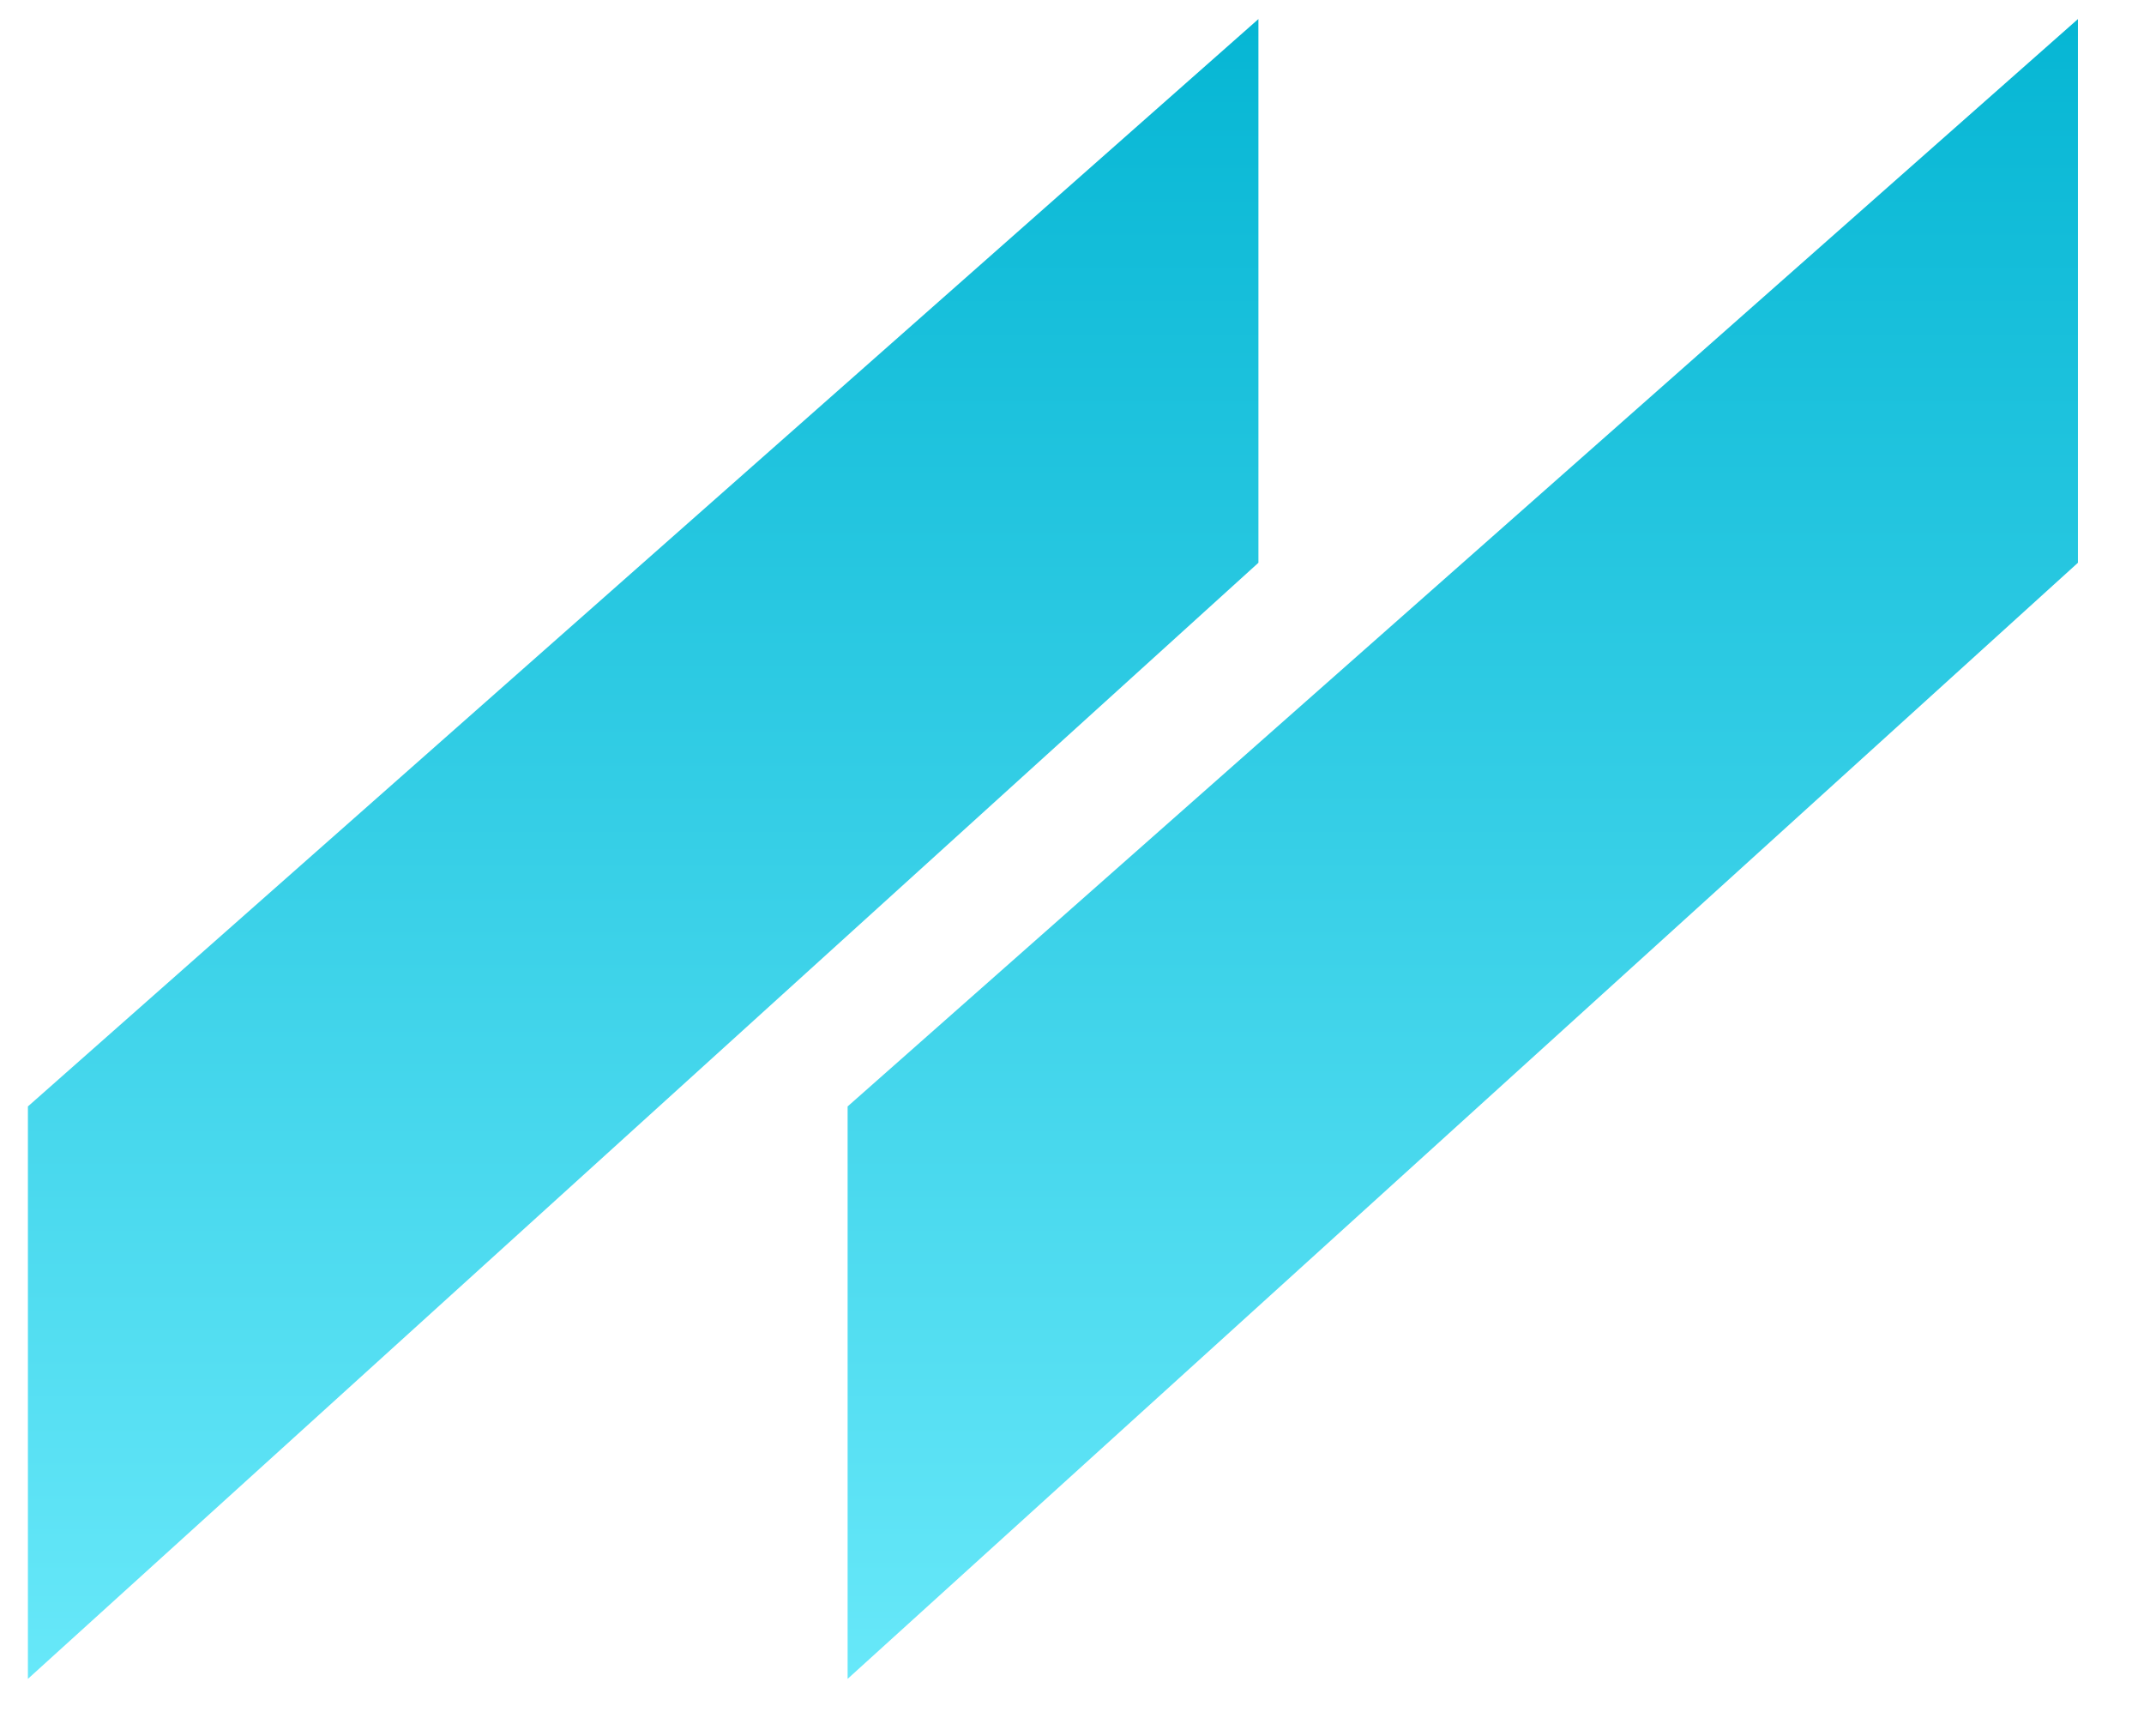
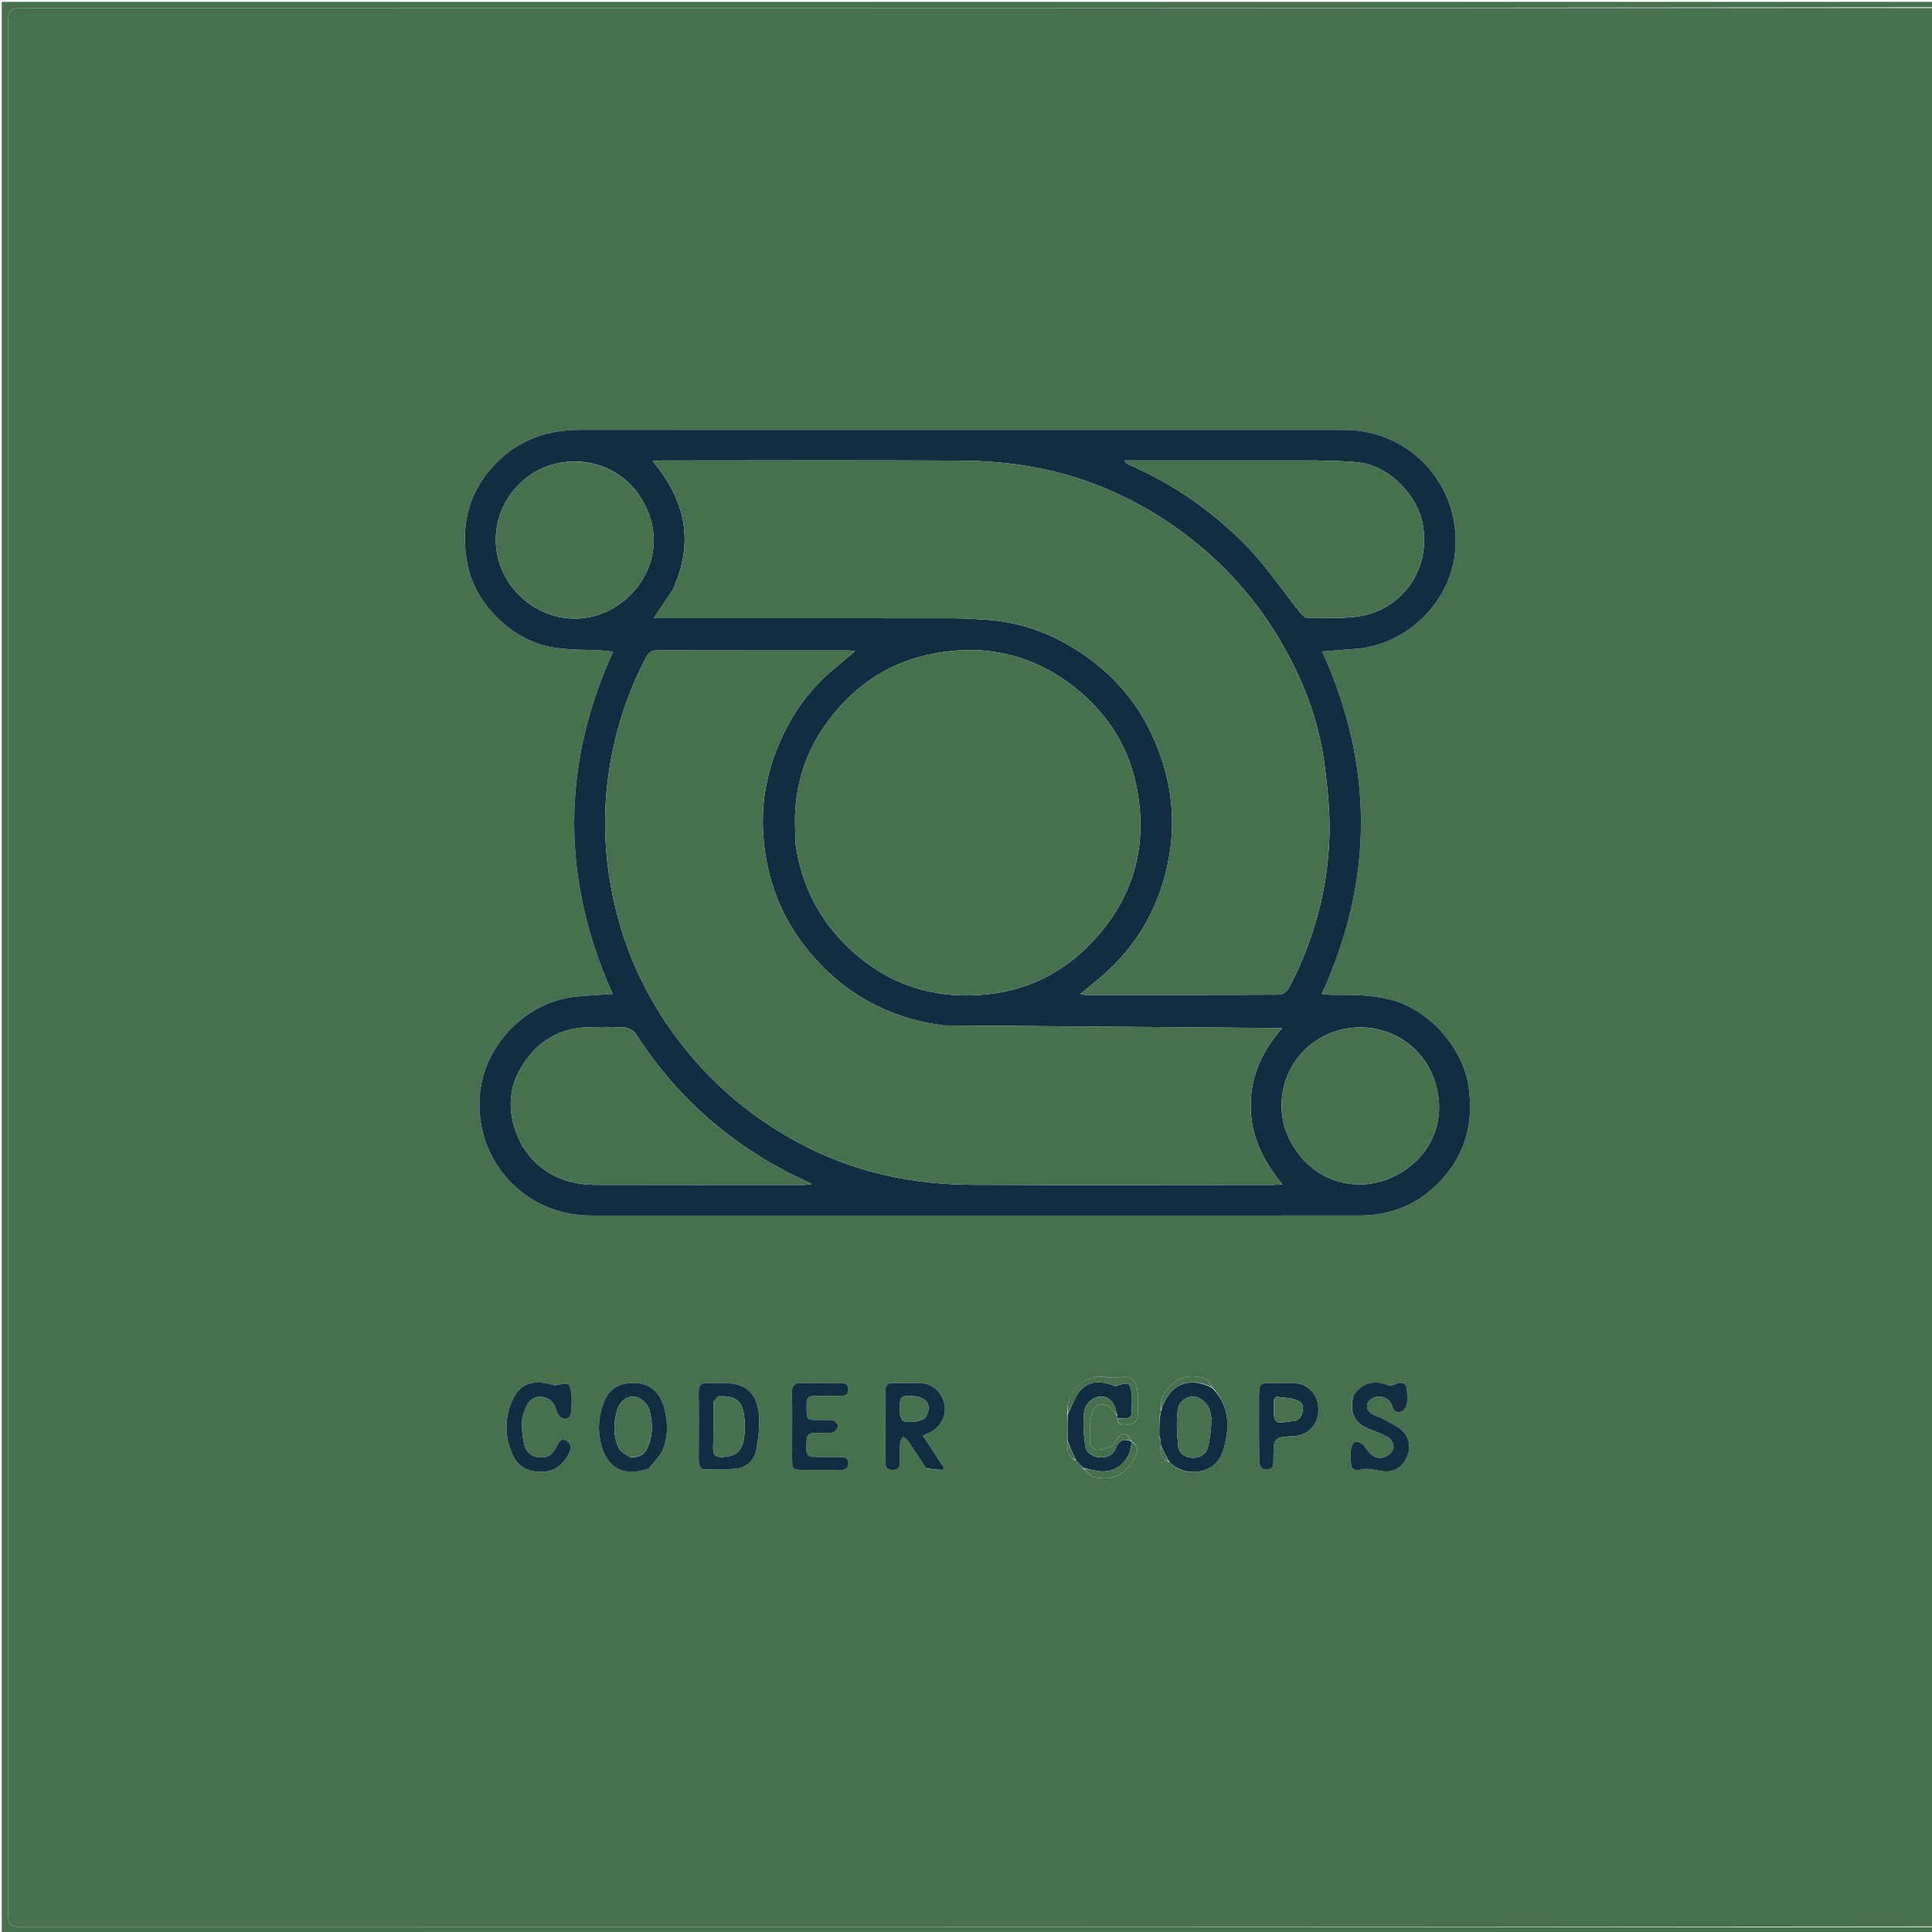
- <svg xmlns="http://www.w3.org/2000/svg" xmlns:xlink="http://www.w3.org/1999/xlink" version="1.1" preserveAspectRatio="xMidYMid meet" viewBox="344.564 330.278 111.737 91.218" width="53.87" height="43.61">
-   <defs>
-     <path d="M453.3 331.28L453.3 359.85L388.64 418.5L388.64 388.42L453.3 331.28Z" id="aFZf6T5ED" />
-     <linearGradient id="gradientb2ThqnP5Op" gradientUnits="userSpaceOnUse" x1="420.97" y1="331.28" x2="420.97" y2="418.5">
-       <stop style="stop-color: #06b6d4;stop-opacity: 1" offset="0%" />
-       <stop style="stop-color: #67e8f9;stop-opacity: 1" offset="100%" />
-     </linearGradient>
-     <path d="M410.23 331.28L410.23 359.85L345.56 418.5L345.56 388.42L410.23 331.28Z" id="a9fehgwfM" />
-     <linearGradient id="gradientk1wNV9Ostb" gradientUnits="userSpaceOnUse" x1="377.89" y1="331.28" x2="377.89" y2="418.5">
-       <stop style="stop-color: #06b6d4;stop-opacity: 1" offset="0%" />
-       <stop style="stop-color: #67e8f9;stop-opacity: 1" offset="100%" />
-     </linearGradient>
-   </defs>
-   <g>
-     <g>
-       <use xlink:href="#aFZf6T5ED" opacity="1" fill="url(#gradientb2ThqnP5Op)" />
-     </g>
-     <g>
-       <use xlink:href="#a9fehgwfM" opacity="1" fill="url(#gradientk1wNV9Ostb)" />
-     </g>
-   </g>
+ <svg xmlns="http://www.w3.org/2000/svg" version="1.1" id="Layer_1" x="0px" y="0px" width="100%" viewBox="0 0 1200 1200" enable-background="new 0 0 1200 1200" xml:space="preserve">
+   <path fill="#47704C" opacity="1" stroke="none" d=" M1201,5   C1201,402.033 1201,799.065 1200.531,1196.549   C806.09,1197 412.118,1197 18.146,1197   C5.001,1197 5,1196.999 5,1183.993   C5,795.353 5,406.712 5,18.072   C5,5.001 5.001,5 18.081,5   C412.387,5 806.693,5 1201,5  M702.797,895.249   C702.797,895.249 702.721,895.295 702.578,894.596   C699.793,889.662 696.926,889.422 693.746,893.89   C692.784,895.242 692.237,897.364 690.966,897.925   C687.953,899.257 684.625,900.477 681.415,900.502   C679.868,900.514 676.999,897.753 676.967,896.2   C676.838,889.996 676.575,883.479 678.277,877.635   C680.257,870.84 687.445,870.527 691.601,876.319   C692.274,877.256 693.085,878.094 693.935,879.629   C693.986,880.065 694.036,880.501 694.015,881.514   C695.045,886.593 699.175,884.996 702.029,884.645   C703.752,884.432 706.438,882.142 706.562,880.613   C707.029,874.85 707.177,868.941 706.4,863.229   C705.49,856.542 701.482,854.422 694.947,855.478   C692.257,855.913 689.366,855.793 686.663,855.344   C673.621,853.178 661.409,864.863 663.046,878.985   C663.062,884.303 663.077,889.622 662.902,895.598   C662.792,900.234 662.821,904.805 668.648,907.308   C670.112,908.833 671.575,910.359 673.214,912.587   C675.426,914.318 677.428,917.114 679.886,917.598   C691.995,919.981 700.172,915.48 705.372,904.461   C707.233,900.517 706.751,897.387 702.797,895.249  M720.924,895.717   C720.98,896.458 721.036,897.2 720.905,898.578   C720.5,902.895 721.611,906.37 726.671,908.33   C734.755,917.625 754.773,916.859 759.607,901.203   C763.883,887.357 764.253,873.592 752.825,861.388   C751.602,859.739 750.715,857.221 749.096,856.594   C742.684,854.115 736.149,853.923 730.219,858.159   C724.117,862.517 720.063,868.017 721.013,876.714   C720.953,877.149 720.893,877.585 720.501,878.369   C720.365,879.265 720.228,880.161 720.045,881.962   C720.06,885.289 720.076,888.616 719.96,892.412   C720.251,893.268 720.542,894.123 720.924,895.717  M313.038,387.499   C322.317,395.581 333.186,400.652 345.207,402.373   C354.704,403.733 364.427,403.501 374.048,404.022   C376.079,404.133 378.099,404.447 380.828,404.743   C348.383,475.952 348.856,546.581 380.551,617.385   C372.397,617.957 365.124,618.297 357.886,619.005   C327.224,622.004 300.878,648.708 298.078,679.498   C294.348,720.509 325.769,754.997 366.903,754.998   C526.053,755.006 685.204,755.009 844.354,754.992   C863.405,754.99 880.072,748.361 893.366,734.92   C909.891,718.211 915.624,697.762 912.108,674.455   C908.512,650.621 887.318,626.883 863.915,620.948   C852.319,618.008 840.562,617.794 828.733,617.967   C826.503,618 824.268,617.671 820.922,617.429   C853.53,546.24 853.295,475.598 821.262,404.642   C828.56,404.059 834.953,403.464 841.358,403.05   C873.915,400.948 901.659,373.501 903.947,341.076   C906.797,300.697 875.436,267.003 834.968,267.001   C676.65,266.994 518.333,267.006 360.016,266.99   C337.057,266.988 317.934,275.088 303.279,293.154   C290.616,308.765 286.923,326.684 289.61,346.112   C291.894,362.627 300.015,376.102 313.038,387.499  M575.698,912.314   C579,912.535 582.301,912.757 585.603,912.978   C585.801,912.482 585.999,911.985 586.197,911.489   C581.976,905.055 577.755,898.62 573.239,891.735   C574.901,890.931 576.178,890.293 577.472,889.691   C584.099,886.61 587.998,879.329 586.647,872.537   C585.037,864.444 579.553,859.377 571.667,859.081   C566.016,858.869 560.351,859.082 554.693,859.017   C551.661,858.982 550.02,860.126 550.03,863.379   C550.075,878.524 550.066,893.669 550.043,908.813   C550.038,911.774 551.471,912.928 554.355,912.97   C557.455,913.016 559.021,911.841 558.977,908.61   C558.92,904.45 558.874,900.281 559.128,896.134   C559.205,894.888 560.297,893.703 560.925,892.491   C561.909,893.241 563.169,893.803 563.834,894.773   C567.679,900.385 571.384,906.093 575.698,912.314  M434.001,902.45   C434.035,904.782 433.806,907.161 434.209,909.427   C434.423,910.634 435.721,912.593 436.545,912.601   C443.829,912.673 451.225,913.082 458.37,911.982   C464.283,911.071 468.722,906.38 469.737,900.565   C471.089,892.826 472.244,884.646 471.167,876.98   C469.354,864.072 462.142,859.007 449.1,859.002   C446.101,859 443.089,859.19 440.106,858.967   C435.628,858.633 433.851,860.344 433.935,864.977   C434.157,877.135 434.004,889.301 434.001,902.45  M403.764,911.496   C406.545,907.667 410.282,904.203 411.906,899.935   C415.229,891.202 414.86,882.007 412.096,873.053   C409.382,864.264 403.079,859.263 394.811,859.02   C384.359,858.714 378.165,862.492 374.737,871.815   C371.377,880.953 371.112,890.294 374.07,899.633   C378.257,912.853 389.561,917.482 403.764,911.496  M840.47,867.264   C837.884,878.006 841.362,884.239 851.824,888.123   C855.695,889.56 859.689,891.037 863.036,893.35   C864.651,894.467 865.953,897.831 865.482,899.692   C864.958,901.761 862.551,904.134 860.44,904.87   C854.921,906.794 851.423,904.404 847.334,898.018   C846.37,896.512 843.738,895.502 841.83,895.43   C840.951,895.397 839.438,898.085 839.152,899.705   C838.695,902.29 838.958,905.015 839.032,907.678   C839.165,912.5 840.947,913.767 845.691,912.776   C847.347,912.43 849.12,912.275 850.793,912.456   C854.047,912.807 857.258,913.809 860.506,913.91   C867.089,914.115 871.459,910.551 874.036,904.729   C876.523,899.108 875.37,892.427 870.674,888.35   C867.729,885.793 864.099,883.974 860.632,882.089   C857.73,880.511 854.367,879.691 851.664,877.862   C848.062,875.426 848.35,870.847 851.809,868.801   C856.812,865.843 863.233,867.859 864.733,873.401   C865.738,877.115 868.146,877.535 870.665,876.684   C872.104,876.198 873.479,873.902 873.834,872.202   C874.366,869.647 874.047,866.898 873.966,864.236   C873.81,859.149 871.008,857.658 866.397,859.893   C865.161,860.492 863.3,860.819 862.111,860.331   C853.492,856.796 845.948,858.919 840.47,867.264  M355.001,873.363   C355.001,870.863 355.283,868.32 354.916,865.876   C354.579,863.631 353.988,860.008 352.718,859.627   C350.355,858.919 347.417,860.125 344.719,860.535   C331.884,856.545 323.442,858.733 318.55,869.127   C313.243,880.404 313.312,892.094 318.337,903.454   C322.027,911.795 329.208,915.034 339.487,913.919   C345.883,913.225 352.969,906.651 354.408,899.573   C354.674,898.261 353.663,896.029 352.529,895.218   C349.065,892.741 347.413,895 345.87,898.115   C342.842,904.233 339.815,905.848 334.1,905.088   C328.577,904.354 326.121,900.446 325.229,895.637   C324.418,891.266 323.965,886.711 324.25,882.294   C324.456,879.099 325.789,875.833 327.23,872.898   C329.048,869.195 332.436,867.128 336.608,867.601   C340.875,868.085 343.833,870.458 345.175,874.879   C345.824,877.018 347.038,879.919 348.753,880.619   C353.071,882.381 354.8,880.356 355.001,873.363  M503.536,913   C509.866,912.986 516.195,912.949 522.524,912.97   C525.276,912.98 526.947,912.078 526.933,908.949   C526.92,905.762 525.107,905.014 522.423,905.028   C518.426,905.049 514.428,905.006 510.431,905.001   C500.583,904.989 500.572,904.839 500.961,894.861   C501.107,891.117 502.736,889.887 506.21,889.99   C509.87,890.099 513.601,890.341 517.169,889.738   C518.593,889.497 520.406,887.261 520.632,885.726   C520.783,884.699 518.607,882.52 517.197,882.24   C514.308,881.667 511.234,882.021 508.237,881.998   C501.15,881.943 501.018,881.811 501.007,874.667   C501.006,873.834 501.082,872.996 501.013,872.169   C500.684,868.208 502.661,866.87 506.405,866.978   C511.564,867.126 516.731,866.981 521.894,866.981   C524.591,866.981 526.902,866.707 526.936,863.08   C526.969,859.538 524.855,859.008 522.054,859.016   C514.059,859.038 506.058,859.188 498.071,858.942   C493.555,858.804 491.858,860.417 491.936,865.007   C492.149,877.496 491.981,889.991 492.007,902.483   C492.031,913.902 491.136,912.939 503.536,913  M782.001,869.552   C782.009,882.383 781.929,895.215 782.14,908.042   C782.167,909.635 783.41,912.052 784.692,912.558   C786.202,913.153 789.224,912.703 790.042,911.58   C791.139,910.074 790.946,907.489 790.968,905.363   C791.097,892.716 791.064,892.716 803.709,891.96   C812.693,891.422 818.971,884.566 818.874,875.396   C818.777,866.104 812.578,859.447 803.499,859.061   C799.507,858.892 795.502,859.002 791.503,859.003   C782.025,859.006 782.025,859.01 782.001,869.552  z" />
+   <path fill="#47704C" opacity="1" stroke="none" d=" M1201,4.5   C806.693,5 412.387,5 18.081,5   C5.001,5 5,5.001 5,18.072   C5,406.712 5,795.353 5,1183.993   C5,1196.999 5.001,1197 18.146,1197   C412.118,1197 806.09,1197 1200.531,1197   C1201,1198.333 1201,1199.666 1201,1201   C801.056,1201 401.111,1201 1.083,1201   C1.083,801.111 1.083,401.222 1.083,1.166   C401,1.166 801,1.166 1201,1.166   C1201,2.001 1201,3 1201,4.5  z" />
+   <path fill="#122D42" opacity="1" stroke="none" d=" M312.781,387.252   C300.015,376.102 291.894,362.627 289.61,346.112   C286.923,326.684 290.616,308.765 303.279,293.154   C317.934,275.088 337.057,266.988 360.016,266.99   C518.333,267.006 676.65,266.994 834.968,267.001   C875.436,267.003 906.797,300.697 903.947,341.076   C901.659,373.501 873.915,400.948 841.358,403.05   C834.953,403.464 828.56,404.059 821.262,404.642   C853.295,475.598 853.53,546.24 820.922,617.429   C824.268,617.671 826.503,618 828.733,617.967   C840.562,617.794 852.319,618.008 863.915,620.948   C887.318,626.883 908.512,650.621 912.108,674.455   C915.624,697.762 909.891,718.211 893.366,734.92   C880.072,748.361 863.405,754.99 844.354,754.992   C685.204,755.009 526.053,755.006 366.903,754.998   C325.769,754.997 294.348,720.509 298.078,679.498   C300.878,648.708 327.224,622.004 357.886,619.005   C365.124,618.297 372.397,617.957 380.551,617.385   C348.856,546.581 348.383,475.952 380.828,404.743   C378.099,404.447 376.079,404.133 374.048,404.022   C364.427,403.501 354.704,403.733 345.207,402.373   C333.186,400.652 322.317,395.581 312.781,387.252  M584.837,636.881   C584.186,636.743 583.54,636.571 582.883,636.472   C550.042,631.507 523.055,616.127 502.042,590.494   C484.849,569.522 475.794,545.202 474.068,518.231   C472.94,500.585 475.559,483.385 481.929,466.835   C489.587,446.94 501.006,429.653 517.493,415.91   C521.846,412.281 526.157,408.601 531.045,404.473   C529.234,404.254 528.268,404.034 527.303,404.034   C487.473,404.018 447.643,404.062 407.813,403.956   C404.118,403.946 402.584,405.866 401.085,408.713   C390.461,428.894 383.352,450.25 379.297,472.666   C374.995,496.445 374.762,520.342 378.368,544.142   C383.709,579.389 396.641,611.723 417.469,640.788   C439.904,672.094 468.431,696.291 502.918,713.314   C534.804,729.054 568.912,735.734 604.233,735.91   C666.226,736.22 728.222,736.001 790.216,735.986   C791.958,735.986 793.7,735.795 796.521,735.629   C784.461,720.854 776.86,705.587 776.826,686.897   C776.793,668.222 783.97,652.842 796.402,638.545   C725.485,638.006 655.609,637.475 584.837,636.881  M417.873,366.283   C414.123,371.887 410.372,377.492 406.019,383.998   C408.812,383.998 411.045,383.998 413.278,383.998   C472.93,383.998 532.582,383.968 592.234,384.039   C599.036,384.047 605.846,384.504 612.639,384.951   C635.84,386.479 656.583,394.762 675.349,408.216   C692.575,420.565 705.999,436.319 715.039,455.426   C726.624,479.911 730.884,505.624 726.06,532.594   C720.735,562.365 706.817,587.172 683.797,606.822   C679.743,610.283 675.589,613.625 671.006,617.415   C672.442,617.699 673.079,617.935 673.715,617.936   C714.039,617.958 754.362,618.013 794.684,617.803   C796.596,617.793 799.264,615.851 800.26,614.07   C803.417,608.422 806.159,602.512 808.685,596.544   C819.362,571.323 825.189,544.906 825.77,517.61   C826.065,503.735 824.598,489.732 822.855,475.923   C819.852,452.12 812.192,429.605 801.055,408.407   C787.713,383.012 770.4,360.721 748.549,341.873   C729.07,325.072 707.56,311.773 683.811,302.184   C656.044,290.972 626.862,286.271 597.084,286.107   C535.268,285.766 473.448,285.999 411.63,286.018   C409.911,286.018 408.193,286.259 405.419,286.466   C425.931,310.941 431.304,336.898 417.873,366.283  M493.992,517.666   C494.087,520.159 493.949,522.687 494.312,525.141   C498.012,550.159 508.806,571.403 527.304,588.909   C551.323,611.64 579.933,620.791 612.338,617.689   C638.229,615.21 660.409,604.122 678.392,585.094   C703.551,558.471 712.817,526.933 706.404,491.066   C701.646,464.453 687.996,442.822 666.638,426.268   C640.798,406.24 611.491,399.885 579.65,406.007   C556.994,410.363 537.647,421.192 522.033,438.444   C501.885,460.706 492.134,486.634 493.992,517.666  M817.499,286   C778.036,286 738.572,286 698.331,286   C699.304,287.266 699.45,287.616 699.71,287.764   C700.576,288.257 701.465,288.717 702.376,289.12   C729.924,301.301 754.257,318.374 775.027,339.943   C786.814,352.182 796.39,366.546 807.055,379.878   C808.317,381.455 810.187,383.715 811.751,383.696   C823.854,383.55 836.369,384.731 847.96,382.054   C870.498,376.849 888.342,354.887 883.899,326.672   C880.95,307.939 863.18,289.647 844.369,287.272   C835.828,286.194 827.127,286.384 817.499,286  M324.486,711.935   C326.582,714.712 328.44,717.713 330.815,720.226   C341.539,731.575 355.233,735.903 370.395,735.948   C413.182,736.076 455.97,736 498.758,735.983   C500.137,735.982 501.516,735.748 504.112,735.512   C502.455,734.583 501.947,734.247 501.4,733.998   C474.984,722.01 451.26,706.002 430.421,685.848   C416.766,672.644 405.04,657.82 394.691,641.866   C393.435,639.93 390.275,638.345 387.893,638.188   C380.598,637.71 373.252,637.907 365.928,638.024   C348.893,638.297 335.376,645.73 325.858,659.538   C314.384,676.184 314.711,693.703 324.486,711.935  M396.17,306.353   C377.556,280.98 339.392,279.772 319.099,304.407   C301.363,325.939 305.202,357.149 327.627,374.156   C347.242,389.033 373.267,387.291 391.006,370.08   C408.391,353.213 411.459,327.557 396.17,306.353  M888.516,665.038   C876.389,640.784 847.297,631.229 822.578,643.381   C799.168,654.889 789.164,684.2 800.928,707.7   C814.398,734.608 842.832,741.283 864.626,731.256   C891.219,719.021 900.961,690.953 888.516,665.038  z" />
+   <path fill="#122D42" opacity="1" stroke="none" d=" M575.417,912.041   C571.384,906.093 567.679,900.385 563.834,894.773   C563.169,893.803 561.909,893.241 560.925,892.491   C560.297,893.703 559.205,894.888 559.128,896.134   C558.874,900.281 558.92,904.45 558.977,908.61   C559.021,911.841 557.455,913.016 554.355,912.97   C551.471,912.928 550.038,911.774 550.043,908.813   C550.066,893.669 550.075,878.524 550.03,863.379   C550.02,860.126 551.661,858.982 554.693,859.017   C560.351,859.082 566.016,858.869 571.667,859.081   C579.553,859.377 585.037,864.444 586.647,872.537   C587.998,879.329 584.099,886.61 577.472,889.691   C576.178,890.293 574.901,890.931 573.239,891.735   C577.755,898.62 581.976,905.055 586.197,911.489   C585.999,911.985 585.801,912.482 585.603,912.978   C582.301,912.757 579,912.535 575.417,912.041  M559.069,879.11   C559.626,880.233 559.89,881.793 560.794,882.396   C563.509,884.208 572.872,883.002 574.832,880.351   C576.076,878.669 576.858,876.153 576.754,874.066   C576.515,869.253 571.432,866.901 563.806,866.961   C558.137,867.006 559.127,870.847 559.013,874.22   C558.969,875.547 559.022,876.878 559.069,879.11  z" />
+   <path fill="#122D42" opacity="1" stroke="none" d=" M434.001,901.957   C434.004,889.301 434.157,877.135 433.935,864.977   C433.851,860.344 435.628,858.633 440.106,858.967   C443.089,859.19 446.101,859 449.1,859.002   C462.142,859.007 469.354,864.072 471.167,876.98   C472.244,884.646 471.089,892.826 469.737,900.565   C468.722,906.38 464.283,911.071 458.37,911.982   C451.225,913.082 443.829,912.673 436.545,912.601   C435.721,912.593 434.423,910.634 434.209,909.427   C433.806,907.161 434.035,904.782 434.001,901.957  M443.066,870.932   C443.049,880.429 443.181,889.93 442.951,899.421   C442.842,903.936 444.796,905.26 448.974,904.986   C456.727,904.478 460.783,901.681 462.019,893.898   C462.86,888.607 462.851,882.937 461.925,877.665   C460.389,868.911 455.329,867.094 447.024,867.203   C445.719,867.221 444.438,869.052 443.066,870.932  z" />
+   <path fill="#122D42" opacity="1" stroke="none" d=" M721.092,897.941   C721.036,897.2 720.98,896.458 720.895,895.025   C720.608,893.536 720.35,892.739 720.091,891.942   C720.076,888.616 720.06,885.289 720.272,881.259   C720.611,879.71 720.722,878.865 720.834,878.021   C720.893,877.585 720.953,877.149 721.274,876.102   C725.936,859.801 738.463,854.469 752.961,862.114   C764.253,873.592 763.883,887.357 759.607,901.203   C754.773,916.859 734.755,917.625 726.223,907.84   C724.214,904.213 722.653,901.077 721.092,897.941  M752.539,882.131   C752.29,880.496 752.142,878.838 751.774,877.231   C750.573,871.99 746.3,867.91 741.725,867.529   C737.266,867.158 732.251,870.133 731.514,875.813   C730.559,883.167 731.083,890.81 731.795,898.248   C732.24,902.892 736.153,905.287 740.664,905.478   C745.211,905.669 749.043,903.33 750.239,898.989   C751.666,893.814 751.971,888.33 752.539,882.131  z" />
+   <path fill="#122D42" opacity="1" stroke="none" d=" M403.437,911.687   C389.561,917.482 378.257,912.853 374.07,899.633   C371.112,890.294 371.377,880.953 374.737,871.815   C378.165,862.492 384.359,858.714 394.811,859.02   C403.079,859.263 409.382,864.264 412.096,873.053   C414.86,882.007 415.229,891.202 411.906,899.935   C410.282,904.203 406.545,907.667 403.437,911.687  M391.887,905.359   C398.55,904.954 401.026,903.014 403.135,896.964   C405.456,890.305 405.288,883.599 403.676,876.888   C402.407,871.605 397.851,867.589 393.361,867.438   C389.123,867.295 384.945,870.348 383.363,875.705   C381.01,883.671 380.792,891.877 384.29,899.519   C385.399,901.94 388.807,903.309 391.887,905.359  z" />
+   <path fill="#122D42" opacity="1" stroke="none" d=" M840.649,866.926   C845.948,858.919 853.492,856.796 862.111,860.331   C863.3,860.819 865.161,860.492 866.397,859.893   C871.008,857.658 873.81,859.149 873.966,864.236   C874.047,866.898 874.366,869.647 873.834,872.202   C873.479,873.902 872.104,876.198 870.665,876.684   C868.146,877.535 865.738,877.115 864.733,873.401   C863.233,867.859 856.812,865.843 851.809,868.801   C848.35,870.847 848.062,875.426 851.664,877.862   C854.367,879.691 857.73,880.511 860.632,882.089   C864.099,883.974 867.729,885.793 870.674,888.35   C875.37,892.427 876.523,899.108 874.036,904.729   C871.459,910.551 867.089,914.115 860.506,913.91   C857.258,913.809 854.047,912.807 850.793,912.456   C849.12,912.275 847.347,912.43 845.691,912.776   C840.947,913.767 839.165,912.5 839.032,907.678   C838.958,905.015 838.695,902.29 839.152,899.705   C839.438,898.085 840.951,895.397 841.83,895.43   C843.738,895.502 846.37,896.512 847.334,898.018   C851.423,904.404 854.921,906.794 860.44,904.87   C862.551,904.134 864.958,901.761 865.482,899.692   C865.953,897.831 864.651,894.467 863.036,893.35   C859.689,891.037 855.695,889.56 851.824,888.123   C841.362,884.239 837.884,878.006 840.649,866.926  z" />
+   <path fill="#122D42" opacity="1" stroke="none" d=" M694.087,880.937   C694.036,880.501 693.986,880.065 693.898,878.925   C692.233,870.88 689.313,867.639 684.147,867.437   C679.213,867.244 674.007,871.284 673.274,877.822   C672.538,884.381 673.139,891.202 674.019,897.793   C674.575,901.955 677.818,904.613 682.316,905.133   C687.083,905.684 691.152,904.221 692.939,899.71   C694.931,894.681 697.852,893.212 702.721,895.295   C702.721,895.295 702.797,895.249 702.787,895.603   C702.511,906.014 694.81,914.048 685.024,913.884   C681.019,913.817 677.034,912.586 673.039,911.885   C671.575,910.359 670.112,908.833 668.209,906.823   C666.211,902.54 664.652,898.74 663.092,894.941   C663.077,889.622 663.062,884.303 663.292,878.231   C666.142,872.593 667.825,866.793 671.561,863.032   C677.677,856.874 685.469,857.958 692.844,861.086   C695.489,860.103 698.428,858.9 700.753,859.636   C702.034,860.042 702.685,863.666 702.906,865.909   C703.248,869.372 702.911,872.897 702.988,876.392   C703.056,879.477 701.815,881.114 698.583,880.972   C697.087,880.906 695.586,880.945 694.087,880.937  z" />
+   <path fill="#122D42" opacity="1" stroke="none" d=" M355,873.837   C354.8,880.356 353.071,882.381 348.753,880.619   C347.038,879.919 345.824,877.018 345.175,874.879   C343.833,870.458 340.875,868.085 336.608,867.601   C332.436,867.128 329.048,869.195 327.23,872.898   C325.789,875.833 324.456,879.099 324.25,882.294   C323.965,886.711 324.418,891.266 325.229,895.637   C326.121,900.446 328.577,904.354 334.1,905.088   C339.815,905.848 342.842,904.233 345.87,898.115   C347.413,895 349.065,892.741 352.529,895.218   C353.663,896.029 354.674,898.261 354.408,899.573   C352.969,906.651 345.883,913.225 339.487,913.919   C329.208,915.034 322.027,911.795 318.337,903.454   C313.312,892.094 313.243,880.404 318.55,869.127   C323.442,858.733 331.884,856.545 344.719,860.535   C347.417,860.125 350.355,858.919 352.718,859.627   C353.988,860.008 354.579,863.631 354.916,865.876   C355.283,868.32 355.001,870.863 355,873.837  z" />
+   <path fill="#122D42" opacity="1" stroke="none" d=" M503.044,913   C491.136,912.939 492.031,913.902 492.007,902.483   C491.981,889.991 492.149,877.496 491.936,865.007   C491.858,860.417 493.555,858.804 498.071,858.942   C506.058,859.188 514.059,859.038 522.054,859.016   C524.855,859.008 526.969,859.538 526.936,863.08   C526.902,866.707 524.591,866.981 521.894,866.981   C516.731,866.981 511.564,867.126 506.405,866.978   C502.661,866.87 500.684,868.208 501.013,872.169   C501.082,872.996 501.006,873.834 501.007,874.667   C501.018,881.811 501.15,881.943 508.237,881.998   C511.234,882.021 514.308,881.667 517.197,882.24   C518.607,882.52 520.783,884.699 520.632,885.726   C520.406,887.261 518.593,889.497 517.169,889.738   C513.601,890.341 509.87,890.099 506.21,889.99   C502.736,889.887 501.107,891.117 500.961,894.861   C500.572,904.839 500.583,904.989 510.431,905.001   C514.428,905.006 518.426,905.049 522.423,905.028   C525.107,905.014 526.92,905.762 526.933,908.949   C526.947,912.078 525.276,912.98 522.524,912.97   C516.195,912.949 509.866,912.986 503.044,913  z" />
+   <path fill="#122D42" opacity="1" stroke="none" d=" M782.001,869.064   C782.025,859.01 782.025,859.006 791.503,859.003   C795.502,859.002 799.507,858.892 803.499,859.061   C812.578,859.447 818.777,866.104 818.874,875.396   C818.971,884.566 812.693,891.422 803.709,891.96   C791.064,892.716 791.097,892.716 790.968,905.363   C790.946,907.489 791.139,910.074 790.042,911.58   C789.224,912.703 786.202,913.153 784.692,912.558   C783.41,912.052 782.167,909.635 782.14,908.042   C781.929,895.215 782.009,882.383 782.001,869.064  M807.35,880.746   C809.61,877.134 810.377,872.323 806.956,870.37   C802.992,868.108 797.628,868.248 792.841,867.559   C792.408,867.497 791.26,869.003 791.279,869.76   C791.393,874.179 790.289,879.75 792.544,882.605   C794.08,884.551 800.433,882.754 804.623,882.492   C805.368,882.445 806.07,881.72 807.35,880.746  z" />
+   <path fill="#47704C" opacity="1" stroke="none" d=" M694.051,881.225   C695.586,880.945 697.087,880.906 698.583,880.972   C701.815,881.114 703.056,879.477 702.988,876.392   C702.911,872.897 703.248,869.372 702.906,865.909   C702.685,863.666 702.034,860.042 700.753,859.636   C698.428,858.9 695.489,860.103 692.844,861.086   C685.469,857.958 677.677,856.874 671.561,863.032   C667.825,866.793 666.142,872.593 663.315,877.767   C661.409,864.863 673.621,853.178 686.663,855.344   C689.366,855.793 692.257,855.913 694.947,855.478   C701.482,854.422 705.49,856.542 706.4,863.229   C707.177,868.941 707.029,874.85 706.562,880.613   C706.438,882.142 703.752,884.432 702.029,884.645   C699.175,884.996 695.045,886.593 694.051,881.225  z" />
+   <path fill="#47704C" opacity="1" stroke="none" d=" M702.65,894.946   C697.852,893.212 694.931,894.681 692.939,899.71   C691.152,904.221 687.083,905.684 682.316,905.133   C677.818,904.613 674.575,901.955 674.019,897.793   C673.139,891.202 672.538,884.381 673.274,877.822   C674.007,871.284 679.213,867.244 684.147,867.437   C689.313,867.639 692.233,870.88 693.847,878.6   C693.085,878.094 692.274,877.256 691.601,876.319   C687.445,870.527 680.257,870.84 678.277,877.635   C676.575,883.479 676.838,889.996 676.967,896.2   C676.999,897.753 679.868,900.514 681.415,900.502   C684.625,900.477 687.953,899.257 690.966,897.925   C692.237,897.364 692.784,895.242 693.746,893.89   C696.926,889.422 699.793,889.662 702.65,894.946  z" />
+   <path fill="#47704C" opacity="1" stroke="none" d=" M673.126,912.236   C677.034,912.586 681.019,913.817 685.024,913.884   C694.81,914.048 702.511,906.014 702.764,895.565   C706.751,897.387 707.233,900.517 705.372,904.461   C700.172,915.48 691.995,919.981 679.886,917.598   C677.428,917.114 675.426,914.318 673.126,912.236  z" />
+   <path fill="#47704C" opacity="1" stroke="none" d=" M752.893,861.751   C738.463,854.469 725.936,859.801 721.315,875.775   C720.063,868.017 724.117,862.517 730.219,858.159   C736.149,853.923 742.684,854.115 749.096,856.594   C750.715,857.221 751.602,859.739 752.893,861.751  z" />
+   <path fill="#47704C" opacity="1" stroke="none" d=" M662.997,895.27   C664.652,898.74 666.211,902.54 667.943,906.651   C662.821,904.805 662.792,900.234 662.997,895.27  z" />
+   <path fill="#47704C" opacity="1" stroke="none" d=" M720.999,898.26   C722.653,901.077 724.214,904.213 725.944,907.656   C721.611,906.37 720.5,902.895 720.999,898.26  z" />
+   <path fill="#47704C" opacity="1" stroke="none" d=" M720.026,892.177   C720.35,892.739 720.608,893.536 720.85,894.656   C720.542,894.123 720.251,893.268 720.026,892.177  z" />
+   <path fill="#47704C" opacity="1" stroke="none" d=" M720.667,878.195   C720.722,878.865 720.611,879.71 720.296,880.806   C720.228,880.161 720.365,879.265 720.667,878.195  z" />
+   <path fill="#47704C" opacity="1" stroke="none" d=" M585.285,636.913   C655.609,637.475 725.485,638.006 796.402,638.545   C783.97,652.842 776.793,668.222 776.826,686.897   C776.86,705.587 784.461,720.854 796.521,735.629   C793.7,735.795 791.958,735.986 790.216,735.986   C728.222,736.001 666.226,736.22 604.233,735.91   C568.912,735.734 534.804,729.054 502.918,713.314   C468.431,696.291 439.904,672.094 417.469,640.788   C396.641,611.723 383.709,579.389 378.368,544.142   C374.762,520.342 374.995,496.445 379.297,472.666   C383.352,450.25 390.461,428.894 401.085,408.713   C402.584,405.866 404.118,403.946 407.813,403.956   C447.643,404.062 487.473,404.018 527.303,404.034   C528.268,404.034 529.234,404.254 531.045,404.473   C526.157,408.601 521.846,412.281 517.493,415.91   C501.006,429.653 489.587,446.94 481.929,466.835   C475.559,483.385 472.94,500.585 474.068,518.231   C475.794,545.202 484.849,569.522 502.042,590.494   C523.055,616.127 550.042,631.507 582.883,636.472   C583.54,636.571 584.186,636.743 585.285,636.913  z" />
+   <path fill="#47704C" opacity="1" stroke="none" d=" M418.02,365.94   C431.304,336.898 425.931,310.941 405.419,286.466   C408.193,286.259 409.911,286.018 411.63,286.018   C473.448,285.999 535.268,285.766 597.084,286.107   C626.862,286.271 656.044,290.972 683.811,302.184   C707.56,311.773 729.07,325.072 748.549,341.873   C770.4,360.721 787.713,383.012 801.055,408.407   C812.192,429.605 819.852,452.12 822.855,475.923   C824.598,489.732 826.065,503.735 825.77,517.61   C825.189,544.906 819.362,571.323 808.685,596.544   C806.159,602.512 803.417,608.422 800.26,614.07   C799.264,615.851 796.596,617.793 794.684,617.803   C754.362,618.013 714.039,617.958 673.715,617.936   C673.079,617.935 672.442,617.699 671.006,617.415   C675.589,613.625 679.743,610.283 683.797,606.822   C706.817,587.172 720.735,562.365 726.06,532.594   C730.884,505.624 726.624,479.911 715.039,455.426   C705.999,436.319 692.575,420.565 675.349,408.216   C656.583,394.762 635.84,386.479 612.639,384.951   C605.846,384.504 599.036,384.047 592.234,384.039   C532.582,383.968 472.93,383.998 413.278,383.998   C411.045,383.998 408.812,383.998 406.019,383.998   C410.372,377.492 414.123,371.887 418.02,365.94  z" />
+   <path fill="#47704C" opacity="1" stroke="none" d=" M493.985,517.206   C492.134,486.634 501.885,460.706 522.033,438.444   C537.647,421.192 556.994,410.363 579.65,406.007   C611.491,399.885 640.798,406.24 666.638,426.268   C687.996,442.822 701.646,464.453 706.404,491.066   C712.817,526.933 703.551,558.471 678.392,585.094   C660.409,604.122 638.229,615.21 612.338,617.689   C579.933,620.791 551.323,611.64 527.304,588.909   C508.806,571.403 498.012,550.159 494.312,525.141   C493.949,522.687 494.087,520.159 493.985,517.206  z" />
+   <path fill="#47704C" opacity="1" stroke="none" d=" M817.999,286   C827.127,286.384 835.828,286.194 844.369,287.272   C863.18,289.647 880.95,307.939 883.899,326.672   C888.342,354.887 870.498,376.849 847.96,382.054   C836.369,384.731 823.854,383.55 811.751,383.696   C810.187,383.715 808.317,381.455 807.055,379.878   C796.39,366.546 786.814,352.182 775.027,339.943   C754.257,318.374 729.924,301.301 702.376,289.12   C701.465,288.717 700.576,288.257 699.71,287.764   C699.45,287.616 699.304,287.266 698.331,286   C738.572,286 778.036,286 817.999,286  z" />
+   <path fill="#47704C" opacity="1" stroke="none" d=" M324.312,711.611   C314.711,693.703 314.384,676.184 325.858,659.538   C335.376,645.73 348.893,638.297 365.928,638.024   C373.252,637.907 380.598,637.71 387.893,638.188   C390.275,638.345 393.435,639.93 394.691,641.866   C405.04,657.82 416.766,672.644 430.421,685.848   C451.26,706.002 474.984,722.01 501.4,733.998   C501.947,734.247 502.455,734.583 504.112,735.512   C501.516,735.748 500.137,735.982 498.758,735.983   C455.97,736 413.182,736.076 370.395,735.948   C355.233,735.903 341.539,731.575 330.815,720.226   C328.44,717.713 326.582,714.712 324.312,711.611  z" />
+   <path fill="#47704C" opacity="1" stroke="none" d=" M396.372,306.651   C411.459,327.557 408.391,353.213 391.006,370.08   C373.267,387.291 347.242,389.033 327.627,374.156   C305.202,357.149 301.363,325.939 319.099,304.407   C339.392,279.772 377.556,280.98 396.372,306.651  z" />
+   <path fill="#47704C" opacity="1" stroke="none" d=" M888.691,665.372   C900.961,690.953 891.219,719.021 864.626,731.256   C842.832,741.283 814.398,734.608 800.928,707.7   C789.164,684.2 799.168,654.889 822.578,643.381   C847.297,631.229 876.389,640.784 888.691,665.372  z" />
+   <path fill="#47704C" opacity="1" stroke="none" d=" M559.05,878.659   C559.022,876.878 558.969,875.547 559.013,874.22   C559.127,870.847 558.137,867.006 563.806,866.961   C571.432,866.901 576.515,869.253 576.754,874.066   C576.858,876.153 576.076,878.669 574.832,880.351   C572.872,883.002 563.509,884.208 560.794,882.396   C559.89,881.793 559.626,880.233 559.05,878.659  z" />
+   <path fill="#47704C" opacity="1" stroke="none" d=" M443.106,870.488   C444.438,869.052 445.719,867.221 447.024,867.203   C455.329,867.094 460.389,868.911 461.925,877.665   C462.851,882.937 462.86,888.607 462.019,893.898   C460.783,901.681 456.727,904.478 448.974,904.986   C444.796,905.26 442.842,903.936 442.951,899.421   C443.181,889.93 443.049,880.429 443.106,870.488  z" />
+   <path fill="#47704C" opacity="1" stroke="none" d=" M752.651,882.556   C751.971,888.33 751.666,893.814 750.239,898.989   C749.043,903.33 745.211,905.669 740.664,905.478   C736.153,905.287 732.24,902.892 731.795,898.248   C731.083,890.81 730.559,883.167 731.514,875.813   C732.251,870.133 737.266,867.158 741.725,867.529   C746.3,867.91 750.573,871.99 751.774,877.231   C752.142,878.838 752.29,880.496 752.651,882.556  z" />
+   <path fill="#47704C" opacity="1" stroke="none" d=" M391.525,905.259   C388.807,903.309 385.399,901.94 384.29,899.519   C380.792,891.877 381.01,883.671 383.363,875.705   C384.945,870.348 389.123,867.295 393.361,867.438   C397.851,867.589 402.407,871.605 403.676,876.888   C405.288,883.599 405.456,890.305 403.135,896.964   C401.026,903.014 398.55,904.954 391.525,905.259  z" />
+   <path fill="#47704C" opacity="1" stroke="none" d=" M807.071,881.027   C806.07,881.72 805.368,882.445 804.623,882.492   C800.433,882.754 794.08,884.551 792.544,882.605   C790.289,879.75 791.393,874.179 791.279,869.76   C791.26,869.003 792.408,867.497 792.841,867.559   C797.628,868.248 802.992,868.108 806.956,870.37   C810.377,872.323 809.61,877.134 807.071,881.027  z" />
</svg>
